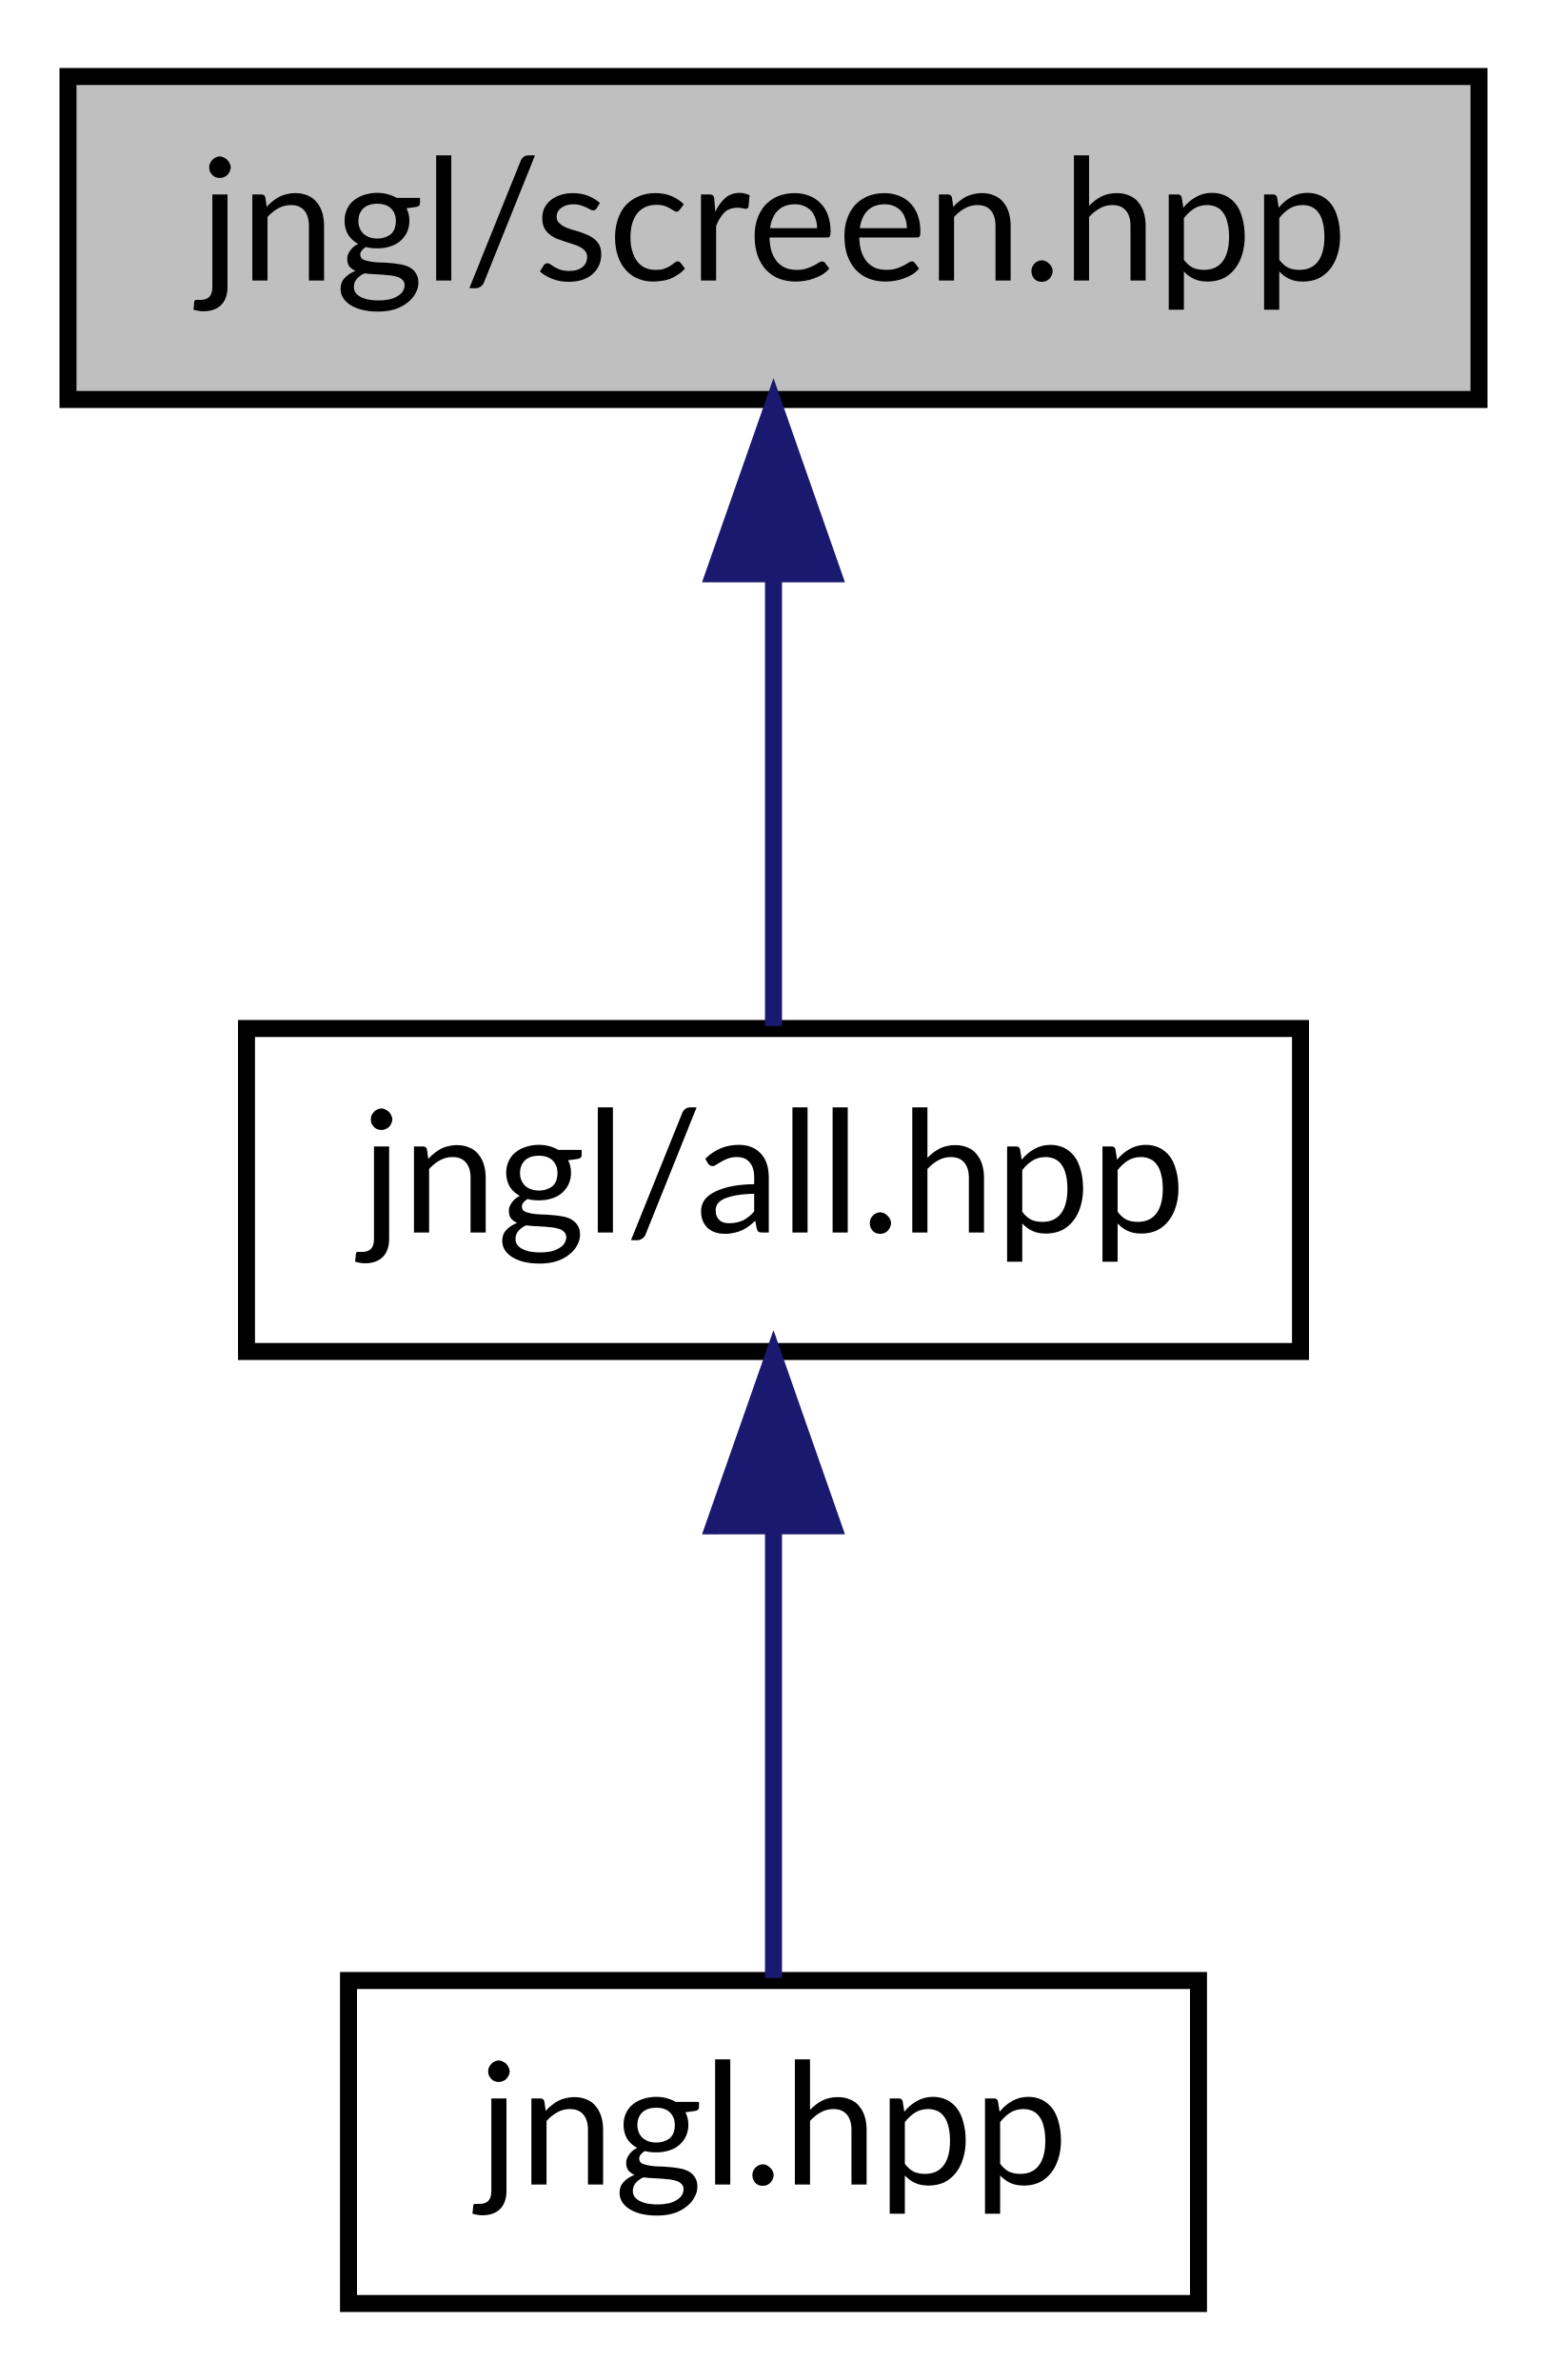
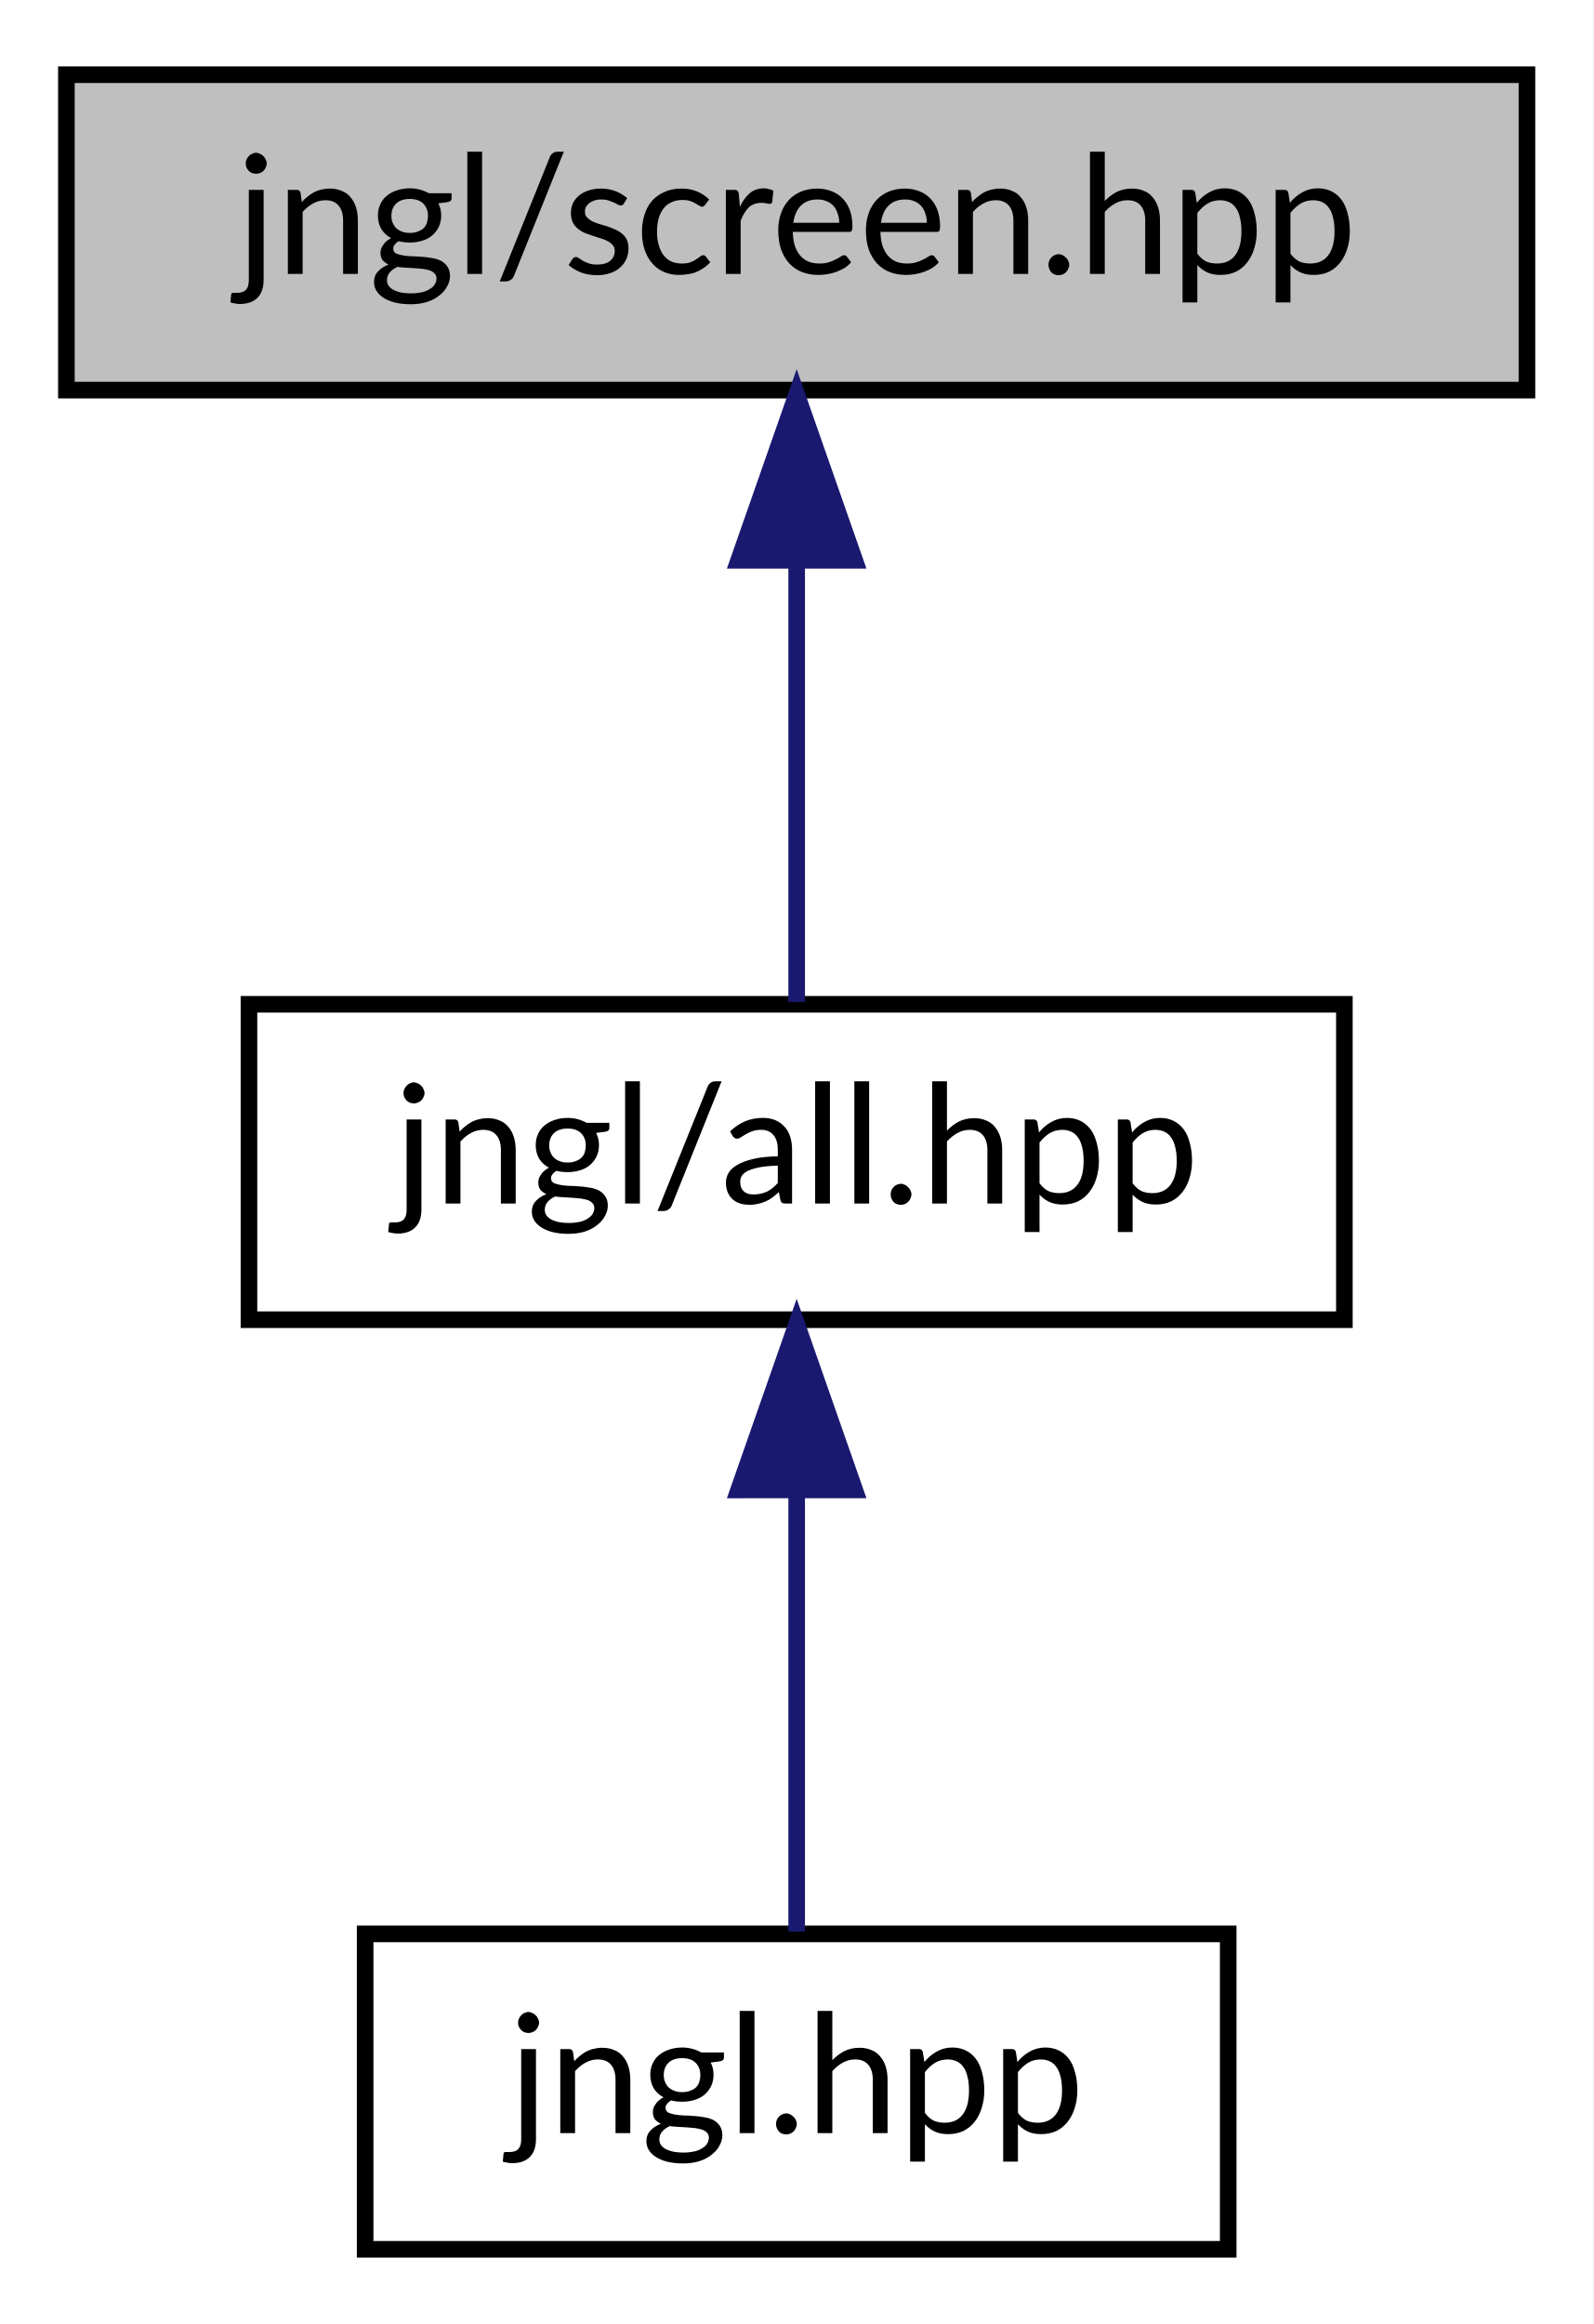
- <svg xmlns="http://www.w3.org/2000/svg" xmlns:xlink="http://www.w3.org/1999/xlink" width="91pt" height="140pt" viewBox="0.00 0.00 91.00 140.00">
+ <svg xmlns="http://www.w3.org/2000/svg" xmlns:xlink="http://www.w3.org/1999/xlink" width="96pt" height="140pt" viewBox="0.00 0.00 96.00 140.00">
  <g id="graph0" class="graph" transform="scale(1 1) rotate(0) translate(4 136)">
-     <polygon fill="#ffffff" stroke="transparent" points="-4,4 -4,-136 87,-136 87,4 -4,4" />
+     <polygon fill="#ffffff" stroke="transparent" points="-4,4 -4,-136 92,-136 92,4 -4,4" />
    <g id="node1" class="node">
-       <polygon fill="#bfbfbf" stroke="#000000" points="0,-112.5 0,-131.5 83,-131.5 83,-112.5 0,-112.5" />
-       <text text-anchor="middle" x="41.5" y="-119.5" font-family="Lato" font-size="10.00" fill="#000000">jngl/screen.hpp</text>
+       <polygon fill="#bfbfbf" stroke="#000000" points="0,-112.5 0,-131.5 88,-131.5 88,-112.5 0,-112.5" />
+       <text text-anchor="middle" x="44" y="-119.5" font-family="Lato" font-size="10.00" fill="#000000">jngl/screen.hpp</text>
    </g>
    <g id="node2" class="node">
      <g id="a_node2">
        <a xlink:href="all_8hpp.html" target="_top" xlink:title="Includes all JNGL headers. ">
-           <polygon fill="#ffffff" stroke="#000000" points="10.5,-56.5 10.5,-75.5 72.5,-75.5 72.5,-56.5 10.5,-56.5" />
-           <text text-anchor="middle" x="41.5" y="-63.5" font-family="Lato" font-size="10.00" fill="#000000">jngl/all.hpp</text>
+           <polygon fill="#ffffff" stroke="#000000" points="11,-56.5 11,-75.5 77,-75.5 77,-56.5 11,-56.5" />
+           <text text-anchor="middle" x="44" y="-63.5" font-family="Lato" font-size="10.00" fill="#000000">jngl/all.hpp</text>
        </a>
      </g>
    </g>
    <g id="edge1" class="edge">
-       <path fill="none" stroke="#191970" d="M41.5,-102.157C41.5,-93.155 41.5,-82.92 41.5,-75.643" />
-       <polygon fill="#191970" stroke="#191970" points="38,-102.246 41.5,-112.246 45,-102.246 38,-102.246" />
+       <path fill="none" stroke="#191970" d="M44,-102.157C44,-93.155 44,-82.92 44,-75.643" />
+       <polygon fill="#191970" stroke="#191970" points="40.5,-102.246 44,-112.246 47.5,-102.246 40.5,-102.246" />
    </g>
    <g id="node3" class="node">
      <g id="a_node3">
        <a xlink:href="jngl_8hpp_source.html" target="_top" xlink:title="jngl.hpp">
-           <polygon fill="#ffffff" stroke="#000000" points="16.5,-.5 16.5,-19.5 66.5,-19.5 66.5,-.5 16.5,-.5" />
-           <text text-anchor="middle" x="41.5" y="-7.5" font-family="Lato" font-size="10.00" fill="#000000">jngl.hpp</text>
+           <polygon fill="#ffffff" stroke="#000000" points="18,-.5 18,-19.5 70,-19.5 70,-.5 18,-.5" />
+           <text text-anchor="middle" x="44" y="-7.5" font-family="Lato" font-size="10.00" fill="#000000">jngl.hpp</text>
        </a>
      </g>
    </g>
    <g id="edge2" class="edge">
-       <path fill="none" stroke="#191970" d="M41.5,-46.157C41.5,-37.155 41.5,-26.92 41.5,-19.643" />
-       <polygon fill="#191970" stroke="#191970" points="38,-46.245 41.5,-56.245 45,-46.246 38,-46.245" />
+       <path fill="none" stroke="#191970" d="M44,-46.157C44,-37.155 44,-26.92 44,-19.643" />
+       <polygon fill="#191970" stroke="#191970" points="40.5,-46.245 44,-56.245 47.5,-46.246 40.5,-46.245" />
    </g>
  </g>
</svg>
